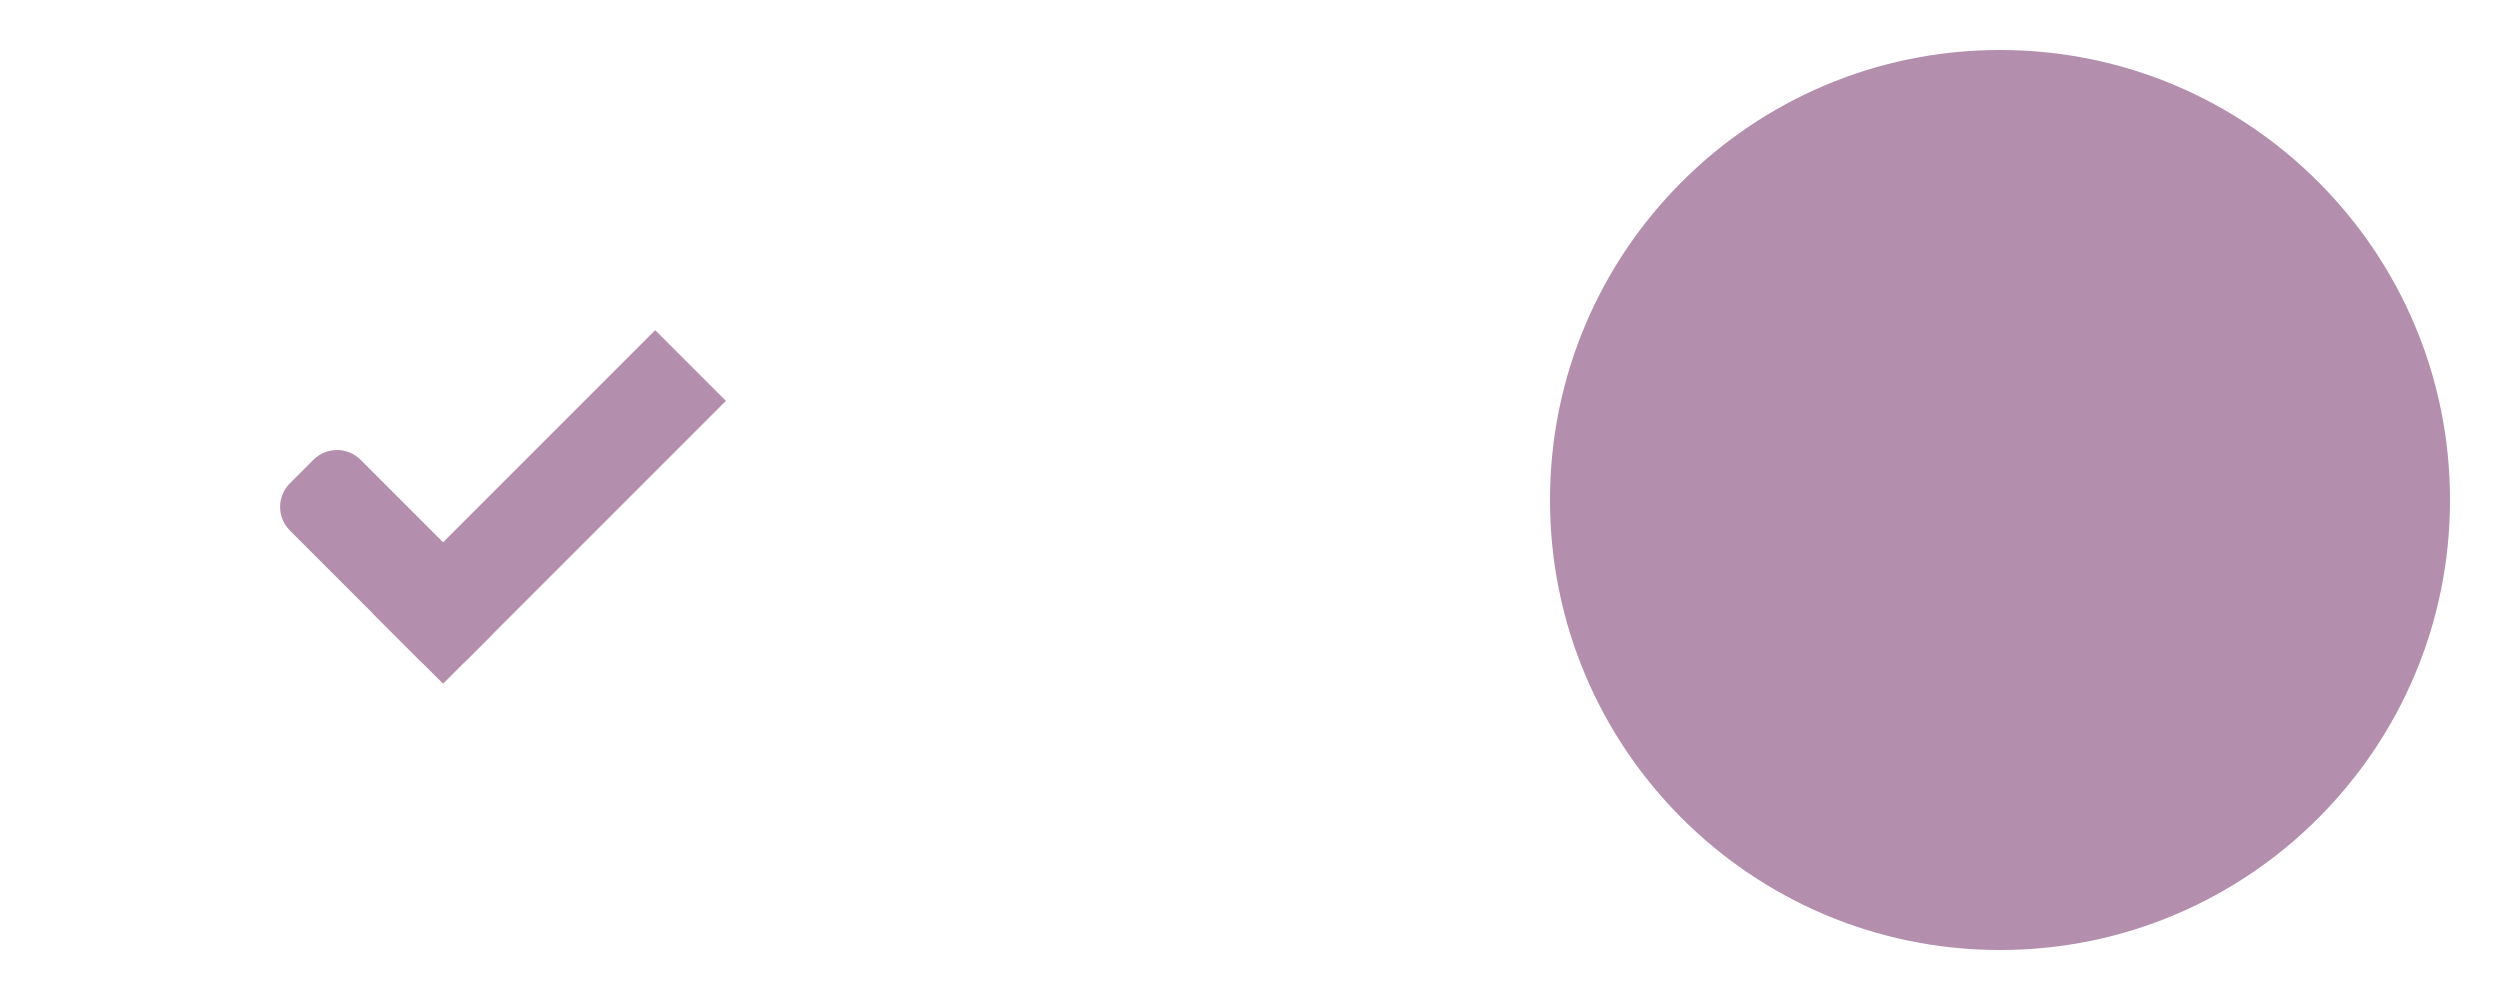
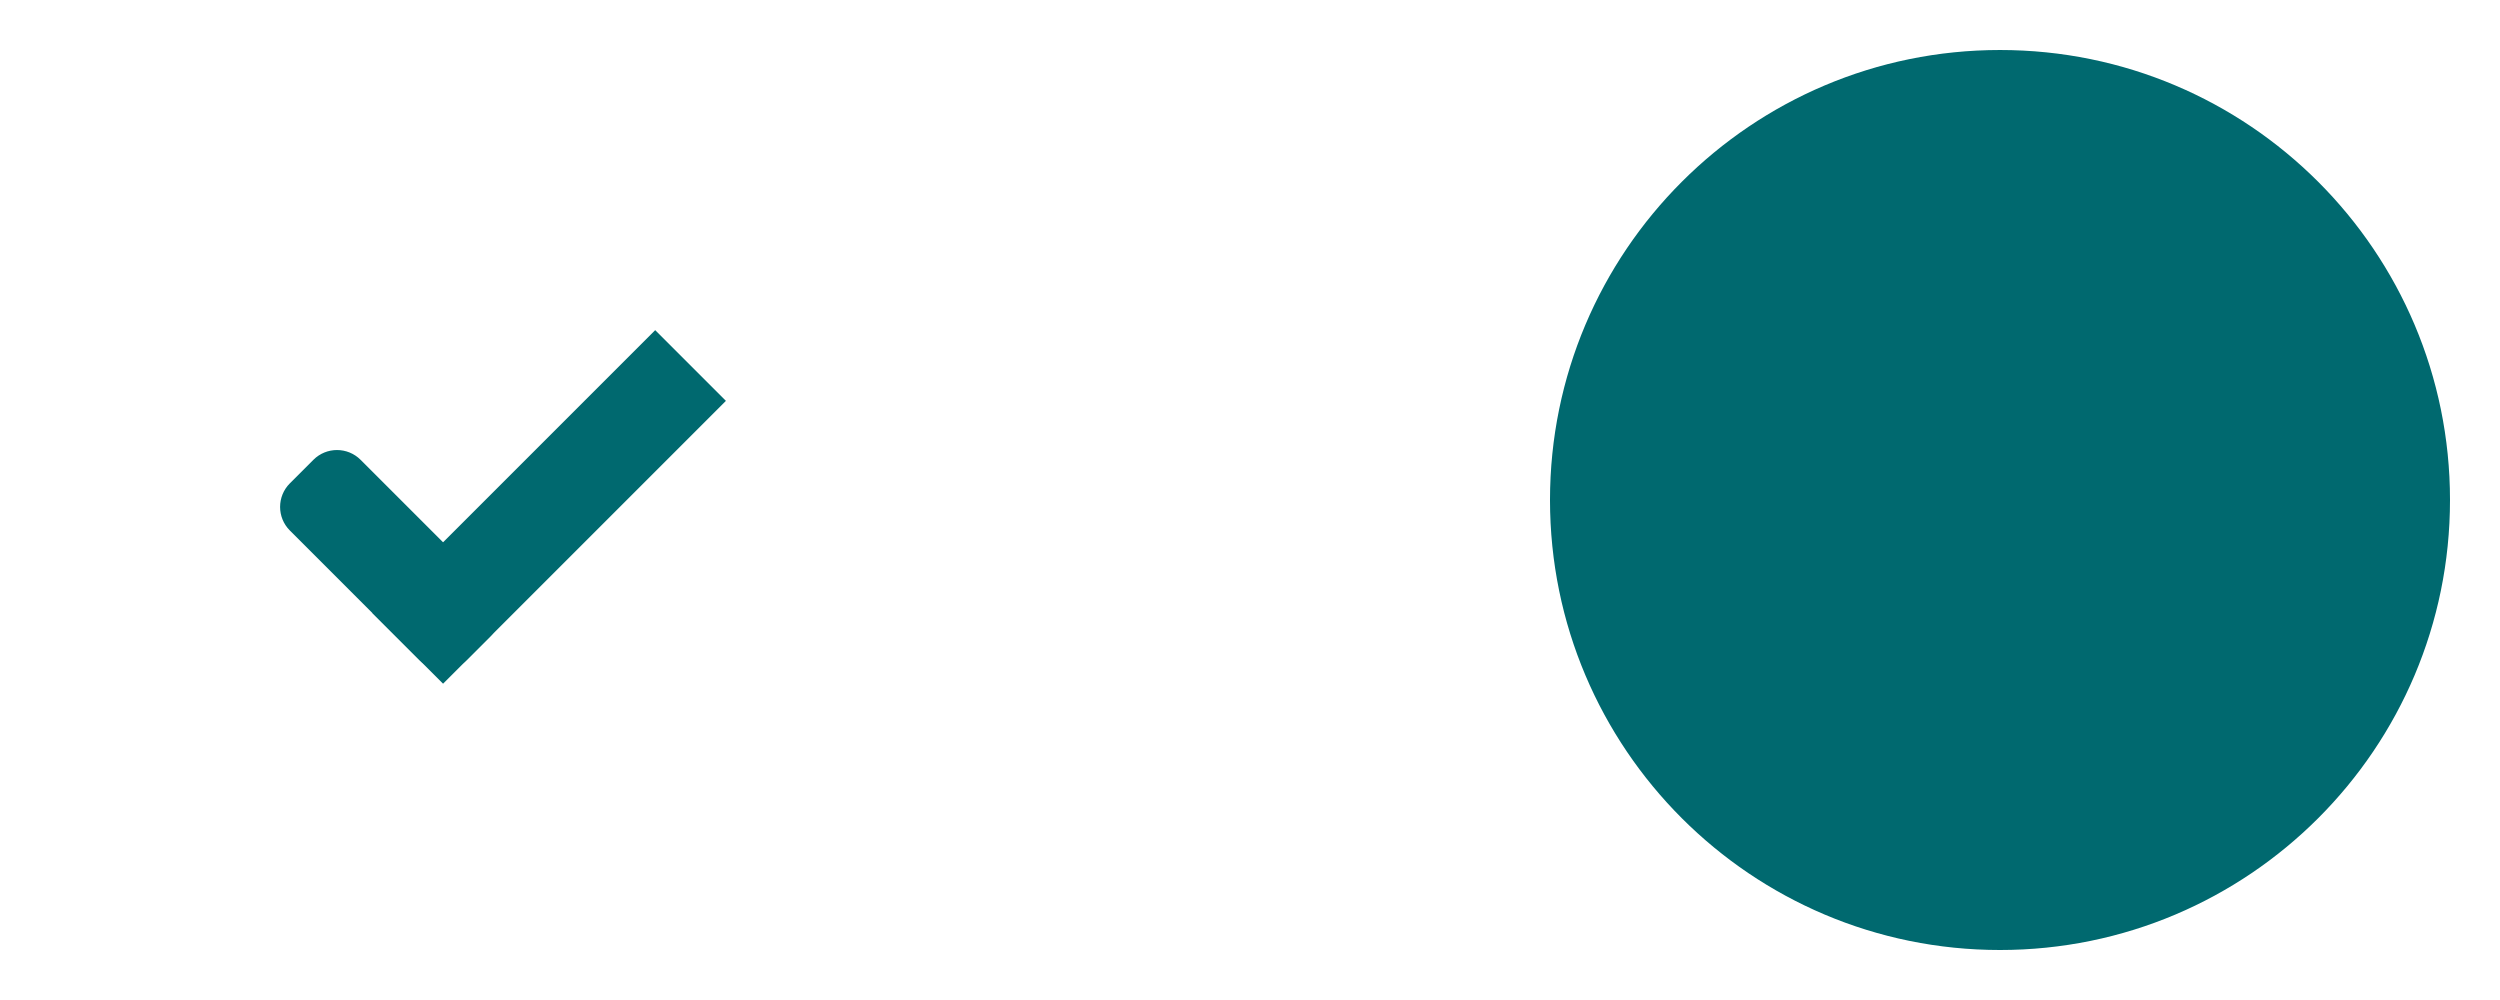
<svg xmlns="http://www.w3.org/2000/svg" xmlns:ns1="http://www.openswatchbook.org/uri/2009/osb" xmlns:xlink="http://www.w3.org/1999/xlink" width="50" height="20" id="svg7539" version="1.1">
  <defs id="defs7541">
    <linearGradient id="selected_fg_color" ns1:paint="solid">
      <stop style="stop-color:#ffffff;stop-opacity:1;" offset="0" id="stop4171" />
    </linearGradient>
    <linearGradient id="selected_bg_color" ns1:paint="solid">
-       <stop style="stop-color:#b48ead;stop-opacity:1;" offset="0" id="stop4166" />
+       <stop style="stop-color:#00696F;stop-opacity:1;" offset="0" id="stop4166" />
    </linearGradient>
    <linearGradient id="linearGradient4695-1-4-3-5-0-6">
      <stop id="stop4697-9-9-7-0-1-5" style="stop-color:#000000;stop-opacity:1;" offset="0" />
      <stop id="stop4699-5-8-9-0-4-0" style="stop-color:#000000;stop-opacity:0" offset="1" />
    </linearGradient>
    <linearGradient id="linearGradient3768-6">
      <stop style="stop-color:#0f0f0f;stop-opacity:1;" offset="0" id="stop3770-0" />
      <stop id="stop3778-6" offset="0.078" style="stop-color:#171717;stop-opacity:1;" />
      <stop style="stop-color:#171717;stop-opacity:1;" offset="0.974" id="stop3774-2" />
      <stop style="stop-color:#1b1b1b;stop-opacity:1;" offset="1" id="stop3776-2" />
    </linearGradient>
    <linearGradient id="linearGradient3969-0-4">
      <stop style="stop-color:#353537;stop-opacity:1;" offset="0" id="stop3971-2-6" />
      <stop style="stop-color:#4d4f52;stop-opacity:1;" offset="1" id="stop3973-0-1" />
    </linearGradient>
    <linearGradient id="linearGradient3938">
      <stop id="stop3940" offset="0" style="stop-color:#ffffff;stop-opacity:0;" />
      <stop id="stop3942" offset="1" style="stop-color:#ffffff;stop-opacity:0.549;" />
    </linearGradient>
    <linearGradient id="linearGradient6523">
      <stop id="stop6525" offset="0" style="stop-color:#1a1a1a;stop-opacity:1;" />
      <stop id="stop6527" offset="1" style="stop-color:#1a1a1a;stop-opacity:0;" />
    </linearGradient>
    <linearGradient id="linearGradient3938-6">
      <stop id="stop3940-4" offset="0" style="stop-color:#bebebe;stop-opacity:1;" />
      <stop id="stop3942-8" offset="1" style="stop-color:#ffffff;stop-opacity:1;" />
    </linearGradient>
    <linearGradient xlink:href="#selected_bg_color" id="linearGradient4168" x1="980.05" y1="-456.095" x2="980.05" y2="-454.095" gradientUnits="userSpaceOnUse" />
    <linearGradient xlink:href="#selected_bg_color" id="linearGradient4170" x1="981.55" y1="-462.095" x2="981.55" y2="-454.095" gradientUnits="userSpaceOnUse" />
    <linearGradient xlink:href="#selected_bg_color" id="linearGradient4172" x1="41" y1="1032.362" x2="41" y2="1050.362" gradientUnits="userSpaceOnUse" />
    <linearGradient xlink:href="#selected_fg_color" id="linearGradient4173" x1="26" y1="1031.362" x2="26" y2="1051.362" gradientUnits="userSpaceOnUse" />
  </defs>
  <g id="layer1" transform="translate(-120,88)">
    <g transform="translate(-886,-448)" style="display:inline;opacity:1" id="switch-active-selected">
      <g id="layer1-9-0-0" transform="translate(885,450)" style="display:inline;opacity:1">
        <g style="display:inline" transform="translate(120,-117)" id="switch-active-8-4">
          <g id="g3900-1-87-6" transform="translate(0,-1004.362)">
            <rect style="display:inline;opacity:0;fill:#434343;fill-opacity:1;stroke:none;stroke-width:1;stroke-linecap:butt;stroke-linejoin:miter;stroke-miterlimit:4;stroke-dasharray:none;stroke-dashoffset:0;stroke-opacity:1" id="rect5465-3-3-6" width="52" height="24" x="0" y="1029.362" />
            <rect style="fill:url(#linearGradient4173);fill-opacity:1;fill-rule:nonzero;stroke:none" id="rect2987-0-8-4" width="50" height="20" x="1" y="1031.362" ry="11" rx="11" />
            <circle style="fill:url(#linearGradient4172);fill-opacity:1;fill-rule:nonzero;stroke:none" id="path3759-0-7" cx="41" cy="1041.362" r="9" />
          </g>
        </g>
      </g>
      <g transform="translate(-1.000316,0)" id="g4816-0">
        <rect transform="matrix(0.7071068,0.7071068,-0.7071068,0.7071068,0,0)" ry="0.667" rx="0.667" y="-456.095" x="977.55" height="2" width="5" id="rect3977-39-2-1" style="display:inline;opacity:1;fill:url(#linearGradient4168);fill-opacity:1;stroke:none" />
        <rect transform="matrix(0.7071068,0.7071068,-0.7071068,0.7071068,0,0)" ry="0" y="-462.095" x="980.55" height="8" width="2" id="rect3979-7-0-8" style="display:inline;opacity:1;fill:url(#linearGradient4170);fill-opacity:1;stroke:none" />
      </g>
    </g>
  </g>
</svg>
